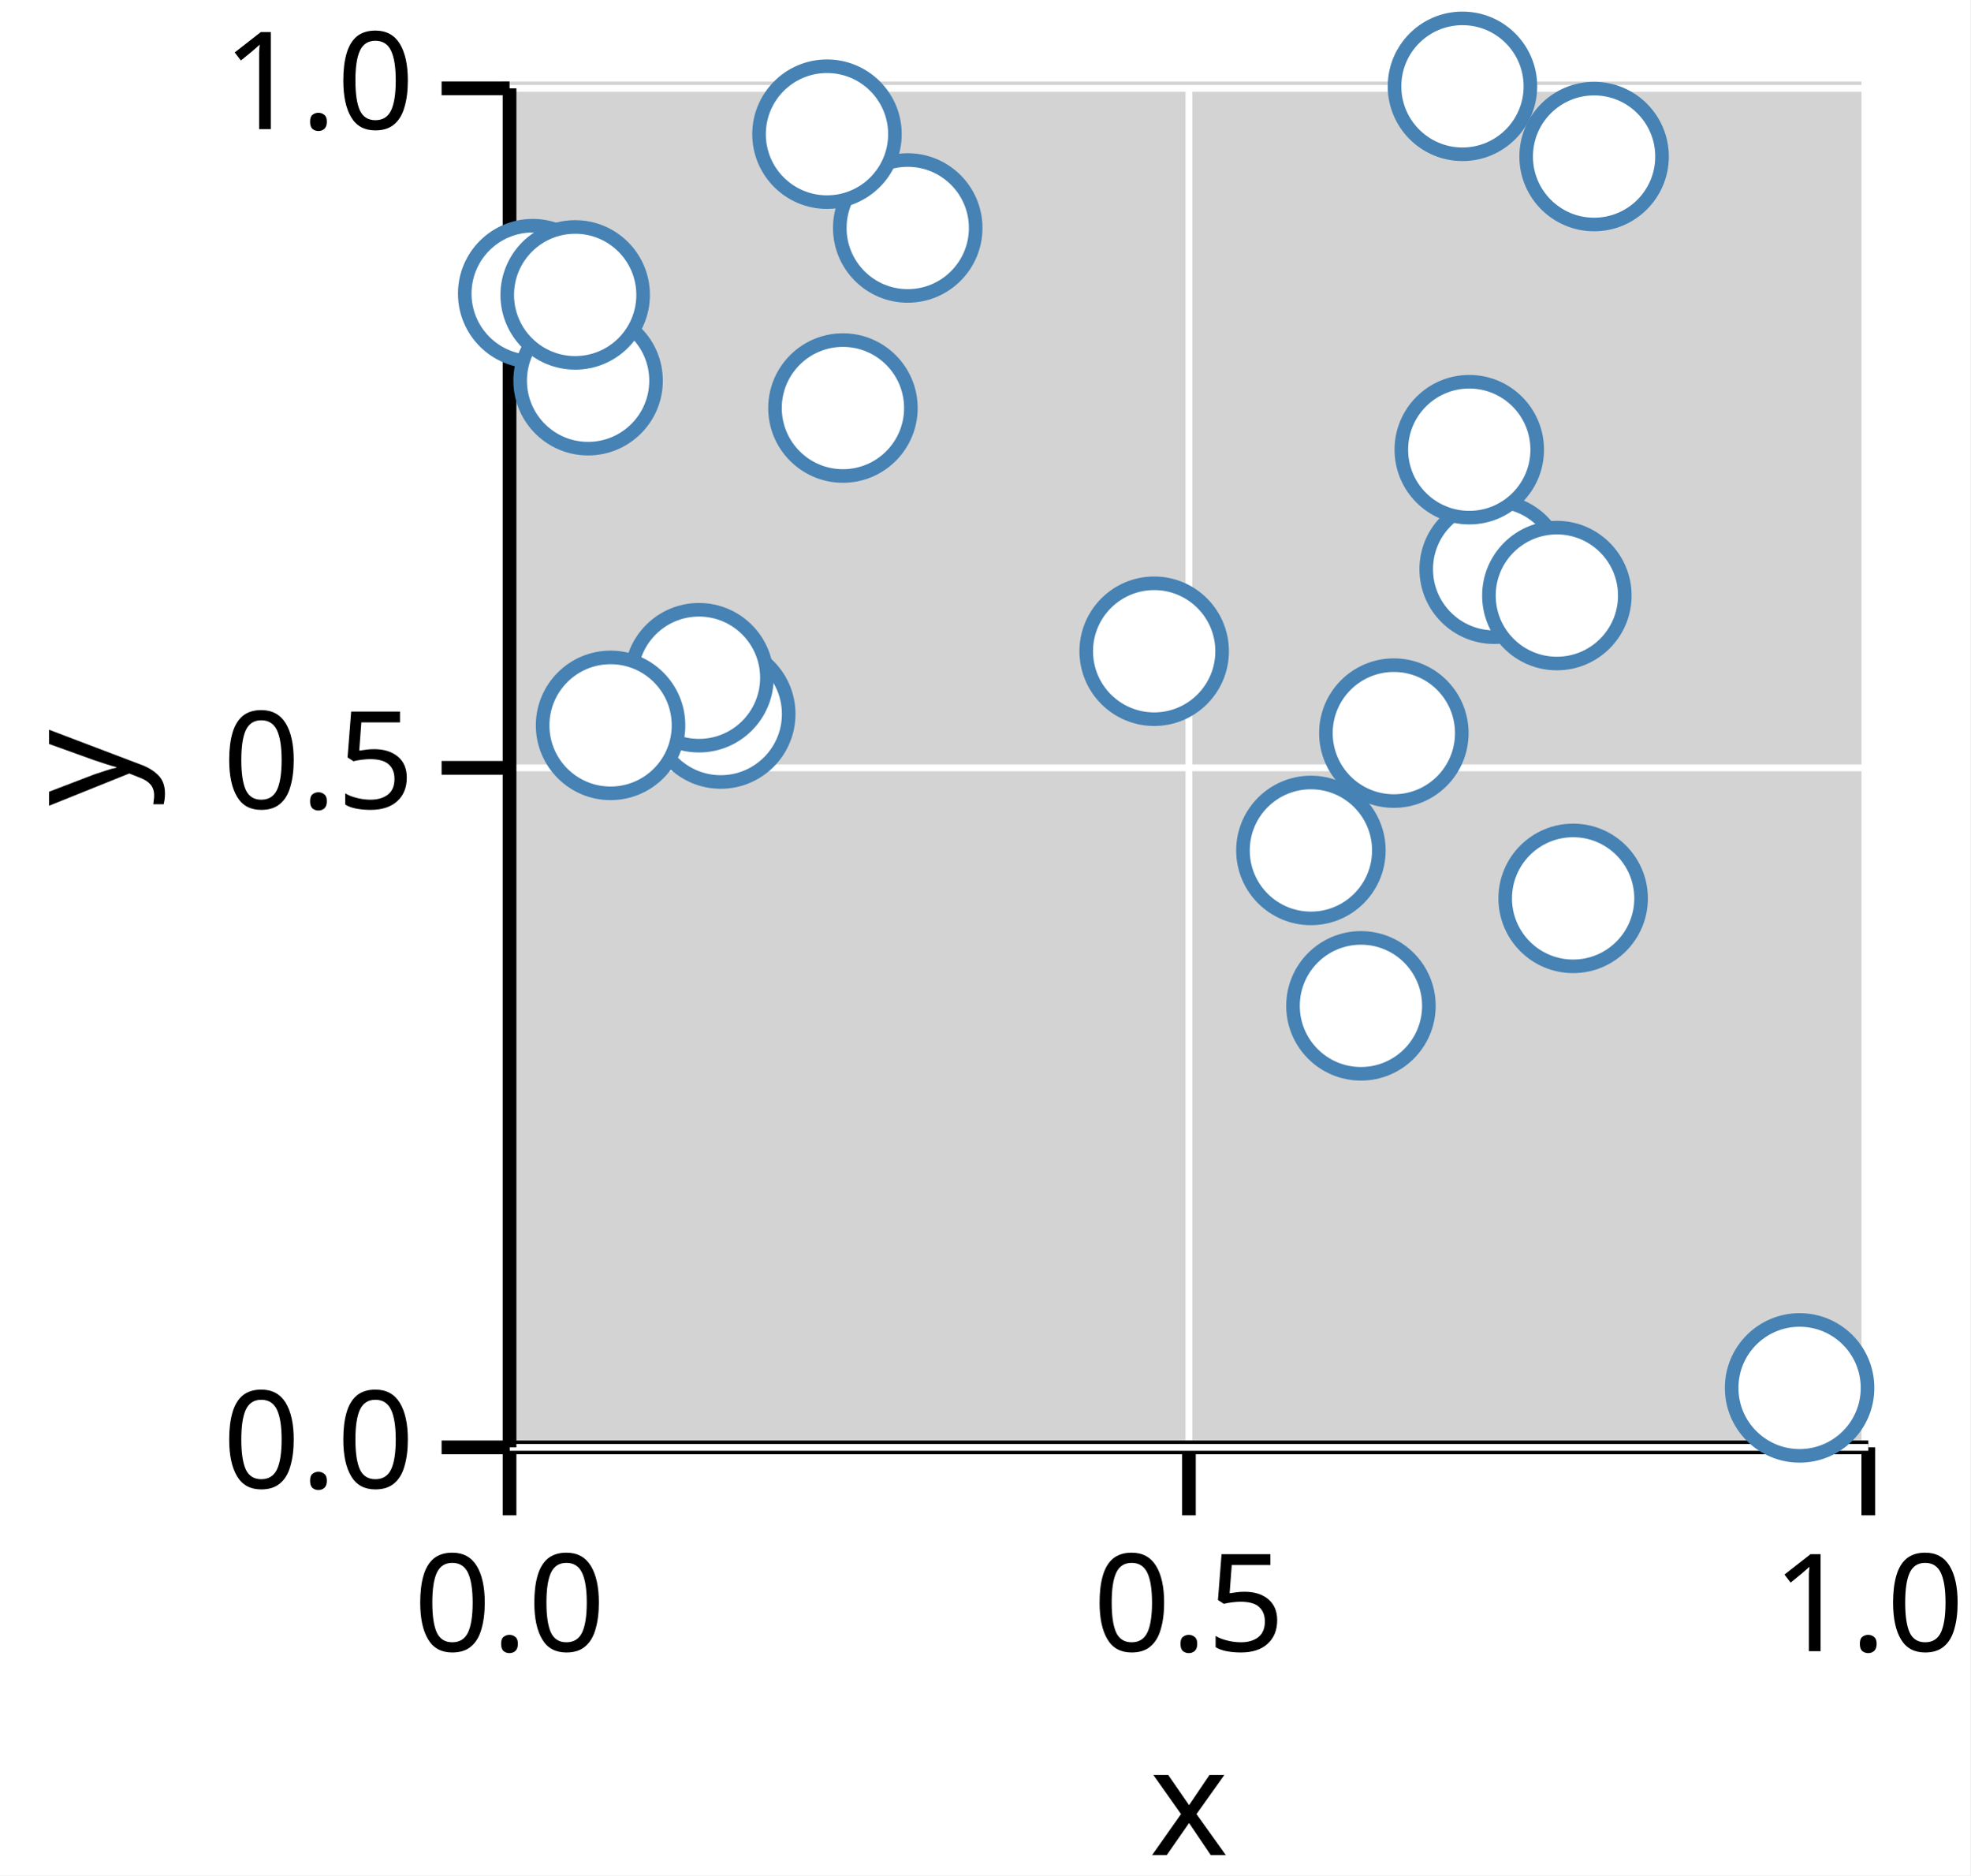
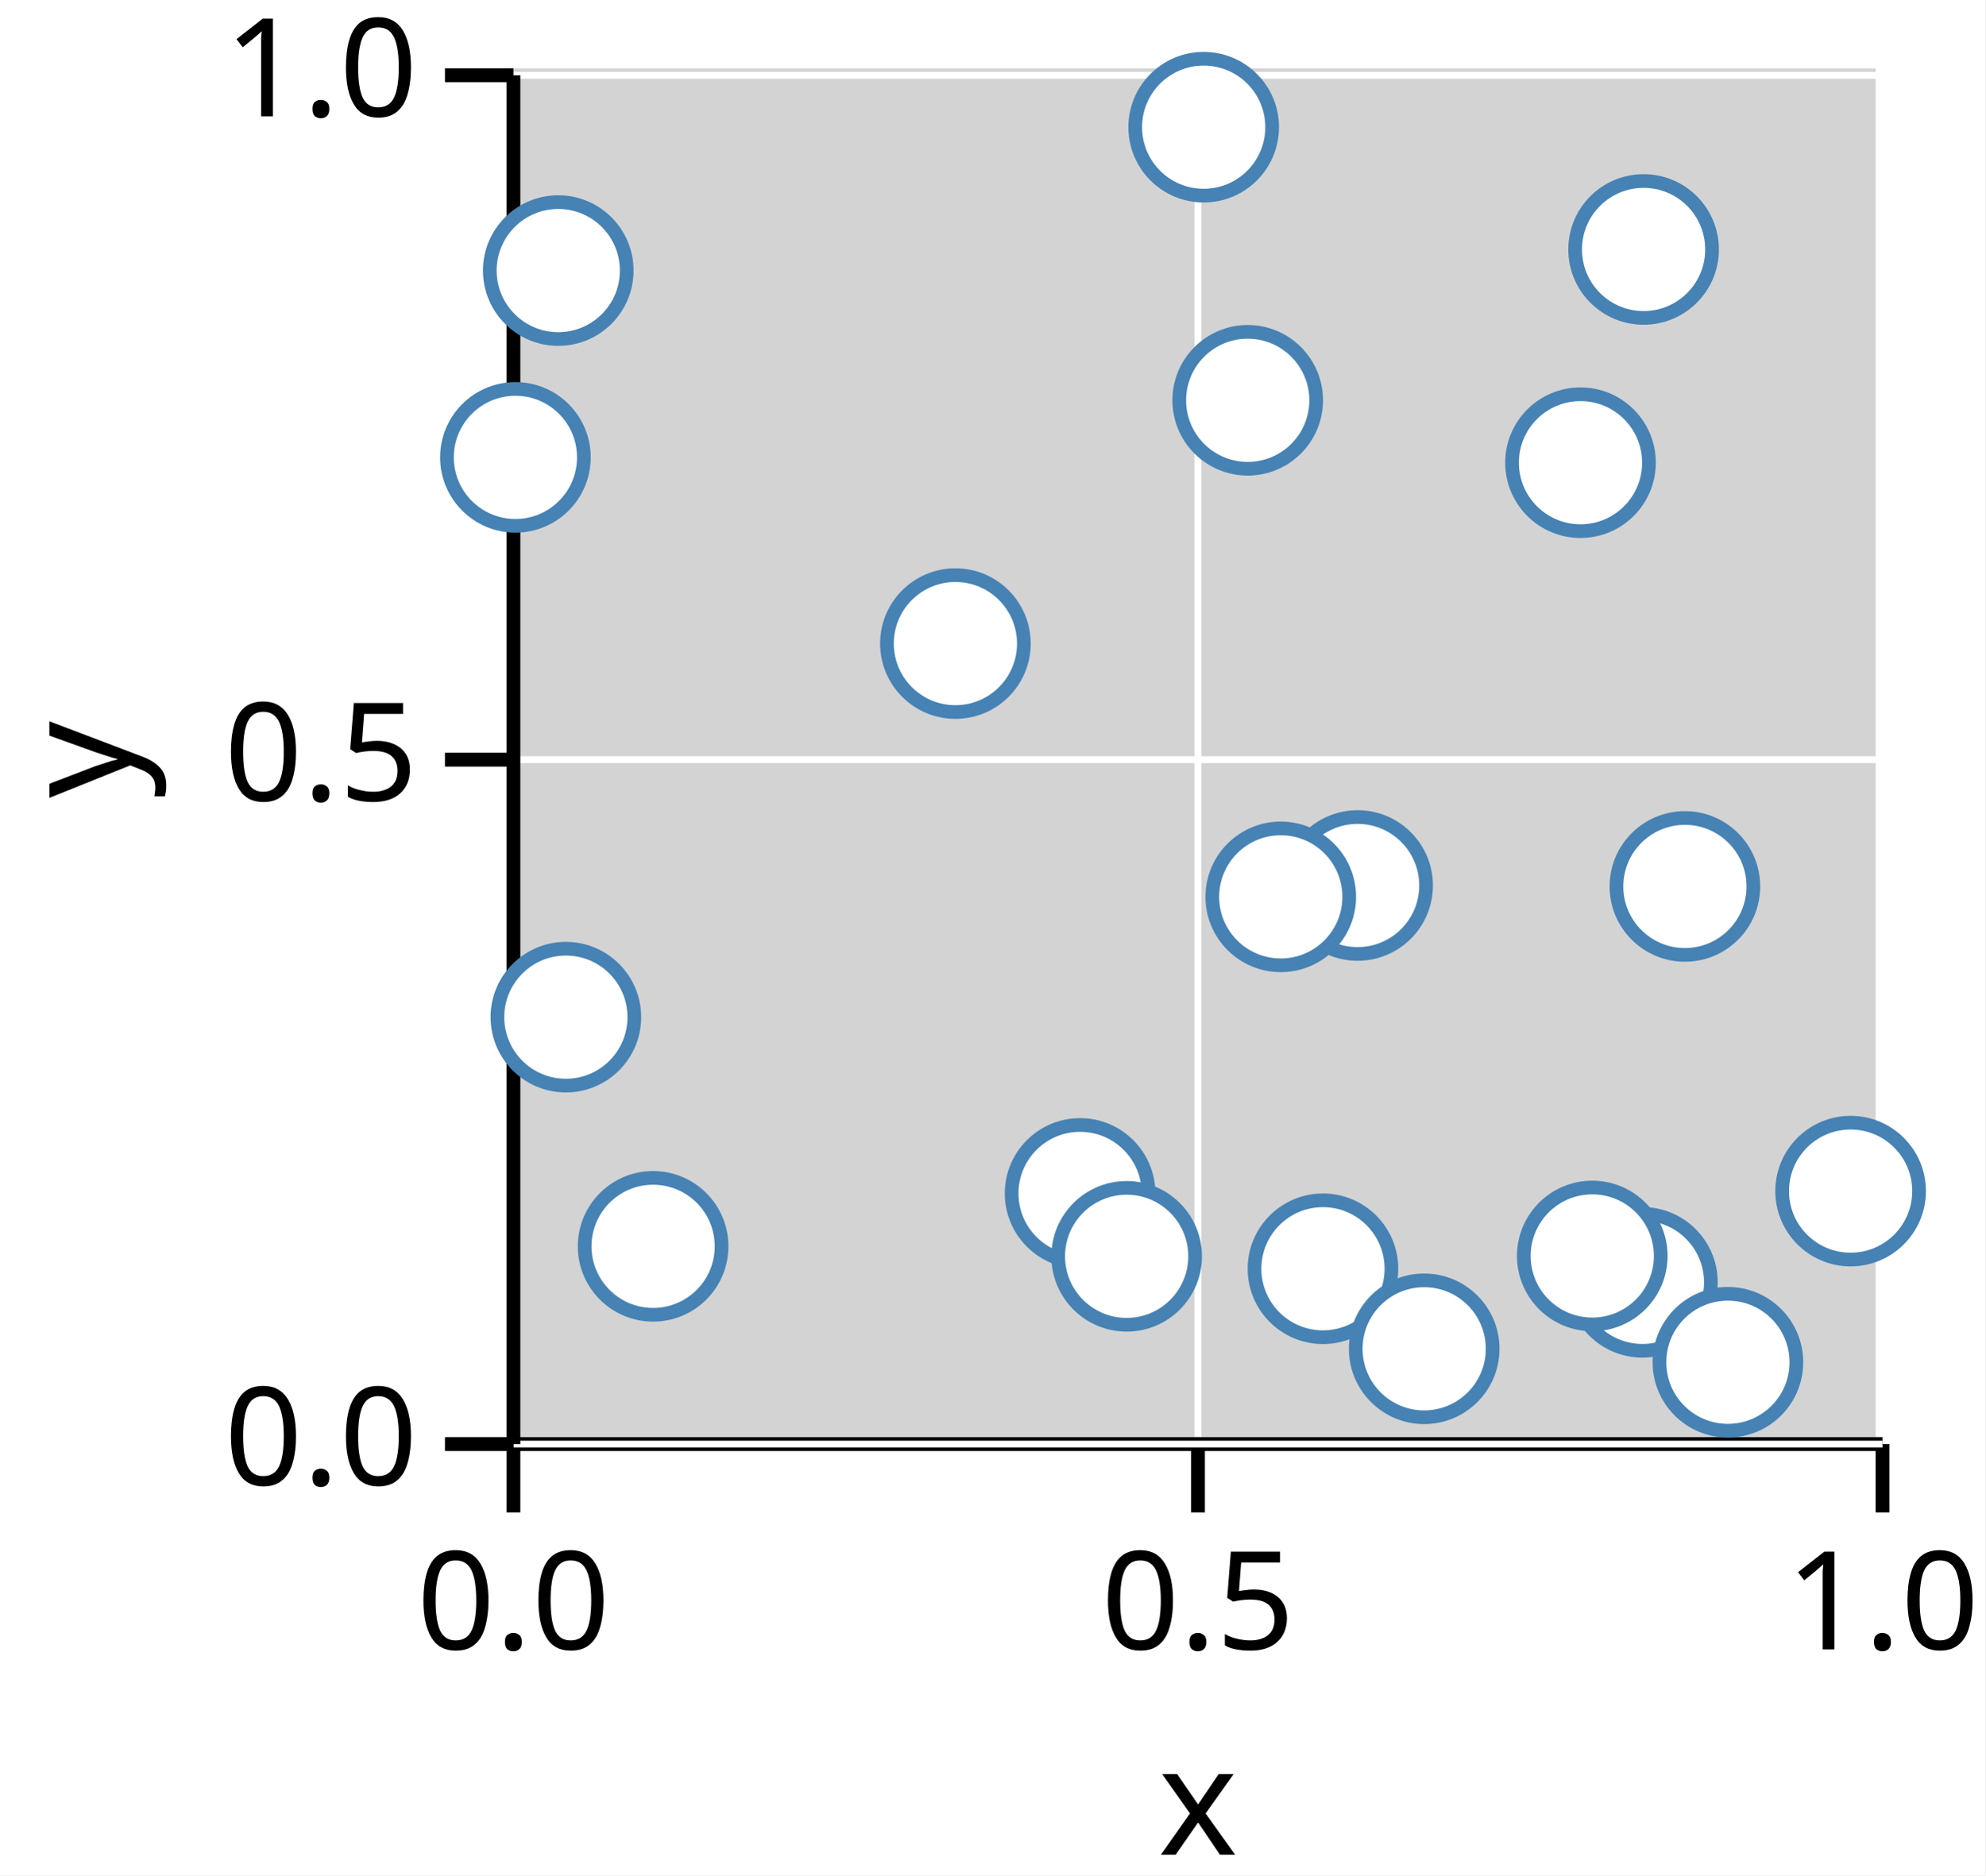
- <svg xmlns="http://www.w3.org/2000/svg" version="1.1" class="marks" width="145" height="138" viewBox="0 0 145 138">
-   <rect width="145" height="138" fill="white" />
-   <g fill="none" stroke-miterlimit="10" transform="translate(37,6)">
+ <svg xmlns="http://www.w3.org/2000/svg" version="1.1" class="marks" width="145" height="137" viewBox="0 0 145 137">
+   <rect width="145" height="137" fill="white" />
+   <g fill="none" stroke-miterlimit="10" transform="translate(37,5)">
    <g class="mark-group role-frame root" role="graphics-object" aria-roledescription="group mark container">
      <g transform="translate(0,0)">
        <path class="background" aria-hidden="true" d="M0,0h100v100h-100Z" fill="lightgray" />
        <g>
          <g class="mark-group role-axis" role="graphics-symbol" aria-roledescription="axis" aria-label="X-axis titled 'x' for a linear scale with values from 0.0 to 1.0">
            <g transform="translate(0.5,100.5)">
              <path class="background" aria-hidden="true" d="M0,0h0v0h0Z" pointer-events="none" />
              <g>
                <g class="mark-rule role-axis-grid" pointer-events="none">
                  <line transform="translate(0,0)" x2="0" y2="-100" stroke="white" stroke-width="0.5" stroke-dasharray="0" opacity="1" />
                  <line transform="translate(50,0)" x2="0" y2="-100" stroke="white" stroke-width="0.5" stroke-dasharray="0" opacity="1" />
                  <line transform="translate(100,0)" x2="0" y2="-100" stroke="white" stroke-width="0.5" stroke-dasharray="0" opacity="1" />
                </g>
                <g class="mark-rule role-axis-tick" pointer-events="none">
                  <line transform="translate(0,0)" x2="0" y2="5" stroke="black" stroke-width="1.01" opacity="1" />
                  <line transform="translate(50,0)" x2="0" y2="5" stroke="black" stroke-width="1.01" opacity="1" />
                  <line transform="translate(100,0)" x2="0" y2="5" stroke="black" stroke-width="1.01" opacity="1" />
                </g>
                <g class="mark-text role-axis-label" pointer-events="none">
                  <text text-anchor="middle" transform="translate(0,15)" font-family="sans-serif" font-size="10px" font-style="normal" font-weight="400" fill="black" opacity="1">0.0</text>
                  <text text-anchor="middle" transform="translate(50,15)" font-family="sans-serif" font-size="10px" font-style="normal" font-weight="400" fill="black" opacity="1">0.5</text>
                  <text text-anchor="middle" transform="translate(100,15)" font-family="sans-serif" font-size="10px" font-style="normal" font-weight="400" fill="black" opacity="1">1.0</text>
                </g>
                <g class="mark-rule role-axis-domain" pointer-events="none">
                  <line transform="translate(0,0)" x2="100" y2="0" stroke="black" stroke-width="1.01" opacity="1" />
                </g>
                <g class="mark-text role-axis-title" pointer-events="none">
                  <text text-anchor="middle" transform="translate(50,30)" font-family="sans-serif" font-size="11px" font-style="normal" font-weight="400" fill="black" opacity="1">x</text>
                </g>
              </g>
              <path class="foreground" aria-hidden="true" d="" pointer-events="none" display="none" />
            </g>
          </g>
          <g class="mark-group role-axis" role="graphics-symbol" aria-roledescription="axis" aria-label="Y-axis titled 'y' for a linear scale with values from 0.0 to 1.0">
            <g transform="translate(0.5,0.5)">
              <path class="background" aria-hidden="true" d="M0,0h0v0h0Z" pointer-events="none" />
              <g>
                <g class="mark-rule role-axis-grid" pointer-events="none">
                  <line transform="translate(0,100)" x2="100" y2="0" stroke="white" stroke-width="0.5" stroke-dasharray="0" opacity="1" />
                  <line transform="translate(0,50)" x2="100" y2="0" stroke="white" stroke-width="0.5" stroke-dasharray="0" opacity="1" />
                  <line transform="translate(0,0)" x2="100" y2="0" stroke="white" stroke-width="0.5" stroke-dasharray="0" opacity="1" />
                </g>
                <g class="mark-rule role-axis-tick" pointer-events="none">
                  <line transform="translate(0,100)" x2="-5" y2="0" stroke="black" stroke-width="1.01" opacity="1" />
                  <line transform="translate(0,50)" x2="-5" y2="0" stroke="black" stroke-width="1.01" opacity="1" />
                  <line transform="translate(0,0)" x2="-5" y2="0" stroke="black" stroke-width="1.01" opacity="1" />
                </g>
                <g class="mark-text role-axis-label" pointer-events="none">
                  <text text-anchor="end" transform="translate(-7,103)" font-family="sans-serif" font-size="10px" font-style="normal" font-weight="400" fill="black" opacity="1">0.0</text>
                  <text text-anchor="end" transform="translate(-7,53)" font-family="sans-serif" font-size="10px" font-style="normal" font-weight="400" fill="black" opacity="1">0.5</text>
                  <text text-anchor="end" transform="translate(-7,3)" font-family="sans-serif" font-size="10px" font-style="normal" font-weight="400" fill="black" opacity="1">1.0</text>
                </g>
                <g class="mark-rule role-axis-domain" pointer-events="none">
                  <line transform="translate(0,100)" x2="0" y2="-100" stroke="black" stroke-width="1.01" opacity="1" />
                </g>
                <g class="mark-text role-axis-title" pointer-events="none">
                  <text text-anchor="middle" transform="translate(-26,50) rotate(-90) translate(0,-2)" font-family="sans-serif" font-size="11px" font-style="normal" font-weight="400" fill="black" opacity="1">y</text>
                </g>
              </g>
              <path class="foreground" aria-hidden="true" d="" pointer-events="none" display="none" />
            </g>
          </g>
          <g class="mark-group role-scope" role="graphics-object" aria-roledescription="group mark container">
            <g transform="translate(0,0)">
              <path class="background" aria-hidden="true" d="M0,0h0v0h0Z" />
              <g>
                <g class="mark-symbol role-mark points" role="graphics-symbol" aria-roledescription="symbol mark container">
-                   <path transform="translate(59.47808,56.57796)" d="M5,0A5,5,0,1,1,-5,0A5,5,0,1,1,5,0" fill="white" stroke="steelblue" stroke-width="1" opacity="1" />
-                   <path transform="translate(2.203816,15.60765)" d="M5,0A5,5,0,1,1,-5,0A5,5,0,1,1,5,0" fill="white" stroke="steelblue" stroke-width="1" opacity="1" />
-                   <path transform="translate(29.80621,10.77549)" d="M5,0A5,5,0,1,1,-5,0A5,5,0,1,1,5,0" fill="white" stroke="steelblue" stroke-width="1" opacity="1" />
-                   <path transform="translate(80.31944,5.519612)" d="M5,0A5,5,0,1,1,-5,0A5,5,0,1,1,5,0" fill="white" stroke="steelblue" stroke-width="1" opacity="1" />
-                   <path transform="translate(25.03656,24.02468)" d="M5,0A5,5,0,1,1,-5,0A5,5,0,1,1,5,0" fill="white" stroke="steelblue" stroke-width="1" opacity="1" />
-                   <path transform="translate(16.04478,46.54058)" d="M5,0A5,5,0,1,1,-5,0A5,5,0,1,1,5,0" fill="white" stroke="steelblue" stroke-width="1" opacity="1" />
-                   <path transform="translate(72.9651,35.88386)" d="M5,0A5,5,0,1,1,-5,0A5,5,0,1,1,5,0" fill="white" stroke="steelblue" stroke-width="1" opacity="1" />
-                   <path transform="translate(77.57918,37.82374)" d="M5,0A5,5,0,1,1,-5,0A5,5,0,1,1,5,0" fill="white" stroke="steelblue" stroke-width="1" opacity="1" />
-                   <path transform="translate(23.86311,3.873373)" d="M5,0A5,5,0,1,1,-5,0A5,5,0,1,1,5,0" fill="white" stroke="steelblue" stroke-width="1" opacity="1" />
-                   <path transform="translate(47.94318,41.9202)" d="M5,0A5,5,0,1,1,-5,0A5,5,0,1,1,5,0" fill="white" stroke="steelblue" stroke-width="1" opacity="1" />
-                   <path transform="translate(65.58214,47.94416)" d="M5,0A5,5,0,1,1,-5,0A5,5,0,1,1,5,0" fill="white" stroke="steelblue" stroke-width="1" opacity="1" />
-                   <path transform="translate(95.44378,96.12492)" d="M5,0A5,5,0,1,1,-5,0A5,5,0,1,1,5,0" fill="white" stroke="steelblue" stroke-width="1" opacity="1" />
-                   <path transform="translate(70.63186,0.351985)" d="M5,0A5,5,0,1,1,-5,0A5,5,0,1,1,5,0" fill="white" stroke="steelblue" stroke-width="1" opacity="1" />
-                   <path transform="translate(78.77707,60.10511)" d="M5,0A5,5,0,1,1,-5,0A5,5,0,1,1,5,0" fill="white" stroke="steelblue" stroke-width="1" opacity="1" />
-                   <path transform="translate(6.282085,22.0134)" d="M5,0A5,5,0,1,1,-5,0A5,5,0,1,1,5,0" fill="white" stroke="steelblue" stroke-width="1" opacity="1" />
-                   <path transform="translate(63.15993,68.01275)" d="M5,0A5,5,0,1,1,-5,0A5,5,0,1,1,5,0" fill="white" stroke="steelblue" stroke-width="1" opacity="1" />
-                   <path transform="translate(71.13227,27.08895)" d="M5,0A5,5,0,1,1,-5,0A5,5,0,1,1,5,0" fill="white" stroke="steelblue" stroke-width="1" opacity="1" />
-                   <path transform="translate(5.331317,15.70093)" d="M5,0A5,5,0,1,1,-5,0A5,5,0,1,1,5,0" fill="white" stroke="steelblue" stroke-width="1" opacity="1" />
-                   <path transform="translate(14.44143,43.8683)" d="M5,0A5,5,0,1,1,-5,0A5,5,0,1,1,5,0" fill="white" stroke="steelblue" stroke-width="1" opacity="1" />
-                   <path transform="translate(7.935765,47.37495)" d="M5,0A5,5,0,1,1,-5,0A5,5,0,1,1,5,0" fill="white" stroke="steelblue" stroke-width="1" opacity="1" />
+                   <path transform="translate(41.88971,82.18717)" d="M5,0A5,5,0,1,1,-5,0A5,5,0,1,1,5,0" fill="white" stroke="steelblue" stroke-width="1" opacity="1" />
+                   <path transform="translate(50.91744,4.291837)" d="M5,0A5,5,0,1,1,-5,0A5,5,0,1,1,5,0" fill="white" stroke="steelblue" stroke-width="1" opacity="1" />
+                   <path transform="translate(0.6457826,28.41383)" d="M5,0A5,5,0,1,1,-5,0A5,5,0,1,1,5,0" fill="white" stroke="steelblue" stroke-width="1" opacity="1" />
+                   <path transform="translate(62.16111,59.69153)" d="M5,0A5,5,0,1,1,-5,0A5,5,0,1,1,5,0" fill="white" stroke="steelblue" stroke-width="1" opacity="1" />
+                   <path transform="translate(82.96344,88.68394)" d="M5,0A5,5,0,1,1,-5,0A5,5,0,1,1,5,0" fill="white" stroke="steelblue" stroke-width="1" opacity="1" />
+                   <path transform="translate(83.04889,13.2246)" d="M5,0A5,5,0,1,1,-5,0A5,5,0,1,1,5,0" fill="white" stroke="steelblue" stroke-width="1" opacity="1" />
+                   <path transform="translate(59.6297,87.69135)" d="M5,0A5,5,0,1,1,-5,0A5,5,0,1,1,5,0" fill="white" stroke="steelblue" stroke-width="1" opacity="1" />
+                   <path transform="translate(78.44088,28.80288)" d="M5,0A5,5,0,1,1,-5,0A5,5,0,1,1,5,0" fill="white" stroke="steelblue" stroke-width="1" opacity="1" />
+                   <path transform="translate(10.70353,86.05283)" d="M5,0A5,5,0,1,1,-5,0A5,5,0,1,1,5,0" fill="white" stroke="steelblue" stroke-width="1" opacity="1" />
+                   <path transform="translate(98.16973,82.01852)" d="M5,0A5,5,0,1,1,-5,0A5,5,0,1,1,5,0" fill="white" stroke="steelblue" stroke-width="1" opacity="1" />
+                   <path transform="translate(67.02338,93.53917)" d="M5,0A5,5,0,1,1,-5,0A5,5,0,1,1,5,0" fill="white" stroke="steelblue" stroke-width="1" opacity="1" />
+                   <path transform="translate(32.78341,42.01802)" d="M5,0A5,5,0,1,1,-5,0A5,5,0,1,1,5,0" fill="white" stroke="steelblue" stroke-width="1" opacity="1" />
+                   <path transform="translate(79.3004,86.75612)" d="M5,0A5,5,0,1,1,-5,0A5,5,0,1,1,5,0" fill="white" stroke="steelblue" stroke-width="1" opacity="1" />
+                   <path transform="translate(89.20764,94.52159)" d="M5,0A5,5,0,1,1,-5,0A5,5,0,1,1,5,0" fill="white" stroke="steelblue" stroke-width="1" opacity="1" />
+                   <path transform="translate(86.06628,59.75989)" d="M5,0A5,5,0,1,1,-5,0A5,5,0,1,1,5,0" fill="white" stroke="steelblue" stroke-width="1" opacity="1" />
+                   <path transform="translate(4.331376,69.31018)" d="M5,0A5,5,0,1,1,-5,0A5,5,0,1,1,5,0" fill="white" stroke="steelblue" stroke-width="1" opacity="1" />
+                   <path transform="translate(45.29112,86.78211)" d="M5,0A5,5,0,1,1,-5,0A5,5,0,1,1,5,0" fill="white" stroke="steelblue" stroke-width="1" opacity="1" />
+                   <path transform="translate(56.548,60.5215)" d="M5,0A5,5,0,1,1,-5,0A5,5,0,1,1,5,0" fill="white" stroke="steelblue" stroke-width="1" opacity="1" />
+                   <path transform="translate(3.77528,14.76681)" d="M5,0A5,5,0,1,1,-5,0A5,5,0,1,1,5,0" fill="white" stroke="steelblue" stroke-width="1" opacity="1" />
+                   <path transform="translate(54.13347,24.24447)" d="M5,0A5,5,0,1,1,-5,0A5,5,0,1,1,5,0" fill="white" stroke="steelblue" stroke-width="1" opacity="1" />
                </g>
              </g>
              <path class="foreground" aria-hidden="true" d="" display="none" />
            </g>
          </g>
        </g>
        <path class="foreground" aria-hidden="true" d="" display="none" />
      </g>
    </g>
  </g>
</svg>
